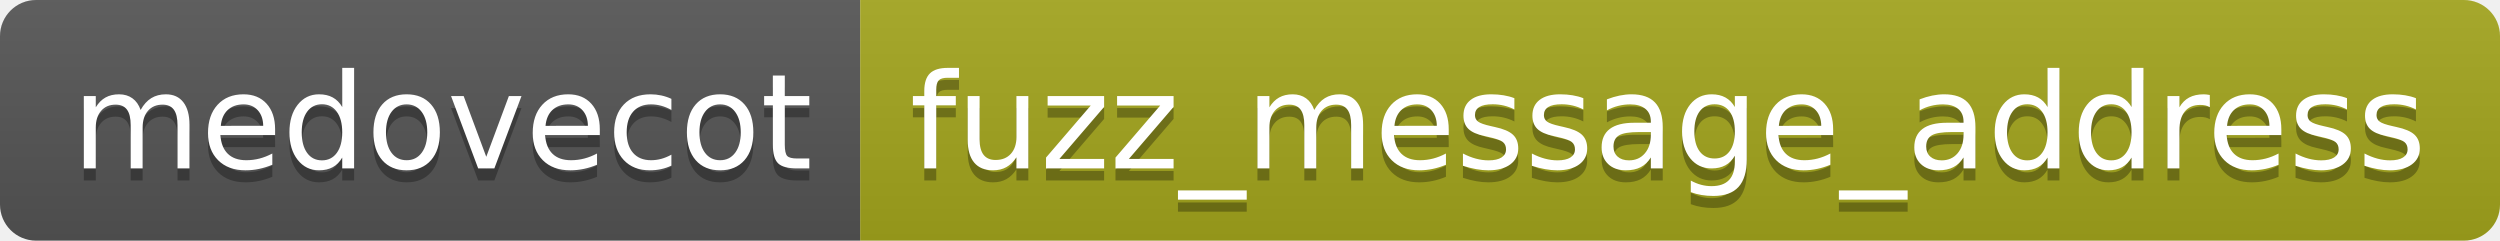
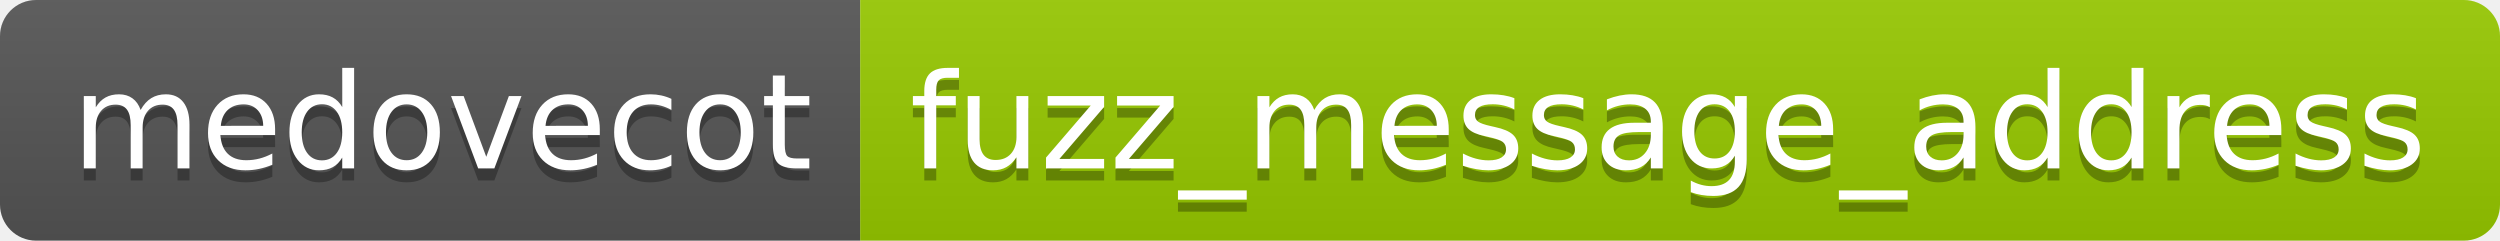
<svg xmlns="http://www.w3.org/2000/svg" height="20" width="207.8">
  <linearGradient id="smooth" x2="0" y2="100%">
    <stop offset="0" stop-color="#bbb" stop-opacity=".1" />
    <stop offset="1" stop-opacity=".1" />
  </linearGradient>
  <clipPath id="round">
    <rect fill="#fff" height="20" rx="3" width="207.8" />
  </clipPath>
  <g clip-path="url(#round)">
    <rect fill="#555" height="20" width="71.5" />
-     <rect fill="#a4a61d" height="20" width="136.3" x="71.5" />
+     <rect fill="#97CA00" height="20" width="136.3" x="71.5" />
    <rect fill="url(#smooth)" height="20" width="207.8" />
  </g>
  <g fill="#fff" font-family="DejaVu Sans,Verdana,Geneva,sans-serif" font-size="110" text-anchor="middle">
    <text fill="#010101" fill-opacity=".3" lengthAdjust="spacing" textLength="615.0" transform="scale(0.1)" x="367.5" y="150">medovecot</text>
    <text lengthAdjust="spacing" textLength="615.0" transform="scale(0.1)" x="367.5" y="140">medovecot</text>
    <text fill="#010101" fill-opacity=".3" lengthAdjust="spacing" textLength="1263.0" transform="scale(0.1)" x="1386.5" y="150">fuzz_message_address</text>
    <text lengthAdjust="spacing" textLength="1263.0" transform="scale(0.1)" x="1386.5" y="140">fuzz_message_address</text>
  </g>
</svg>
